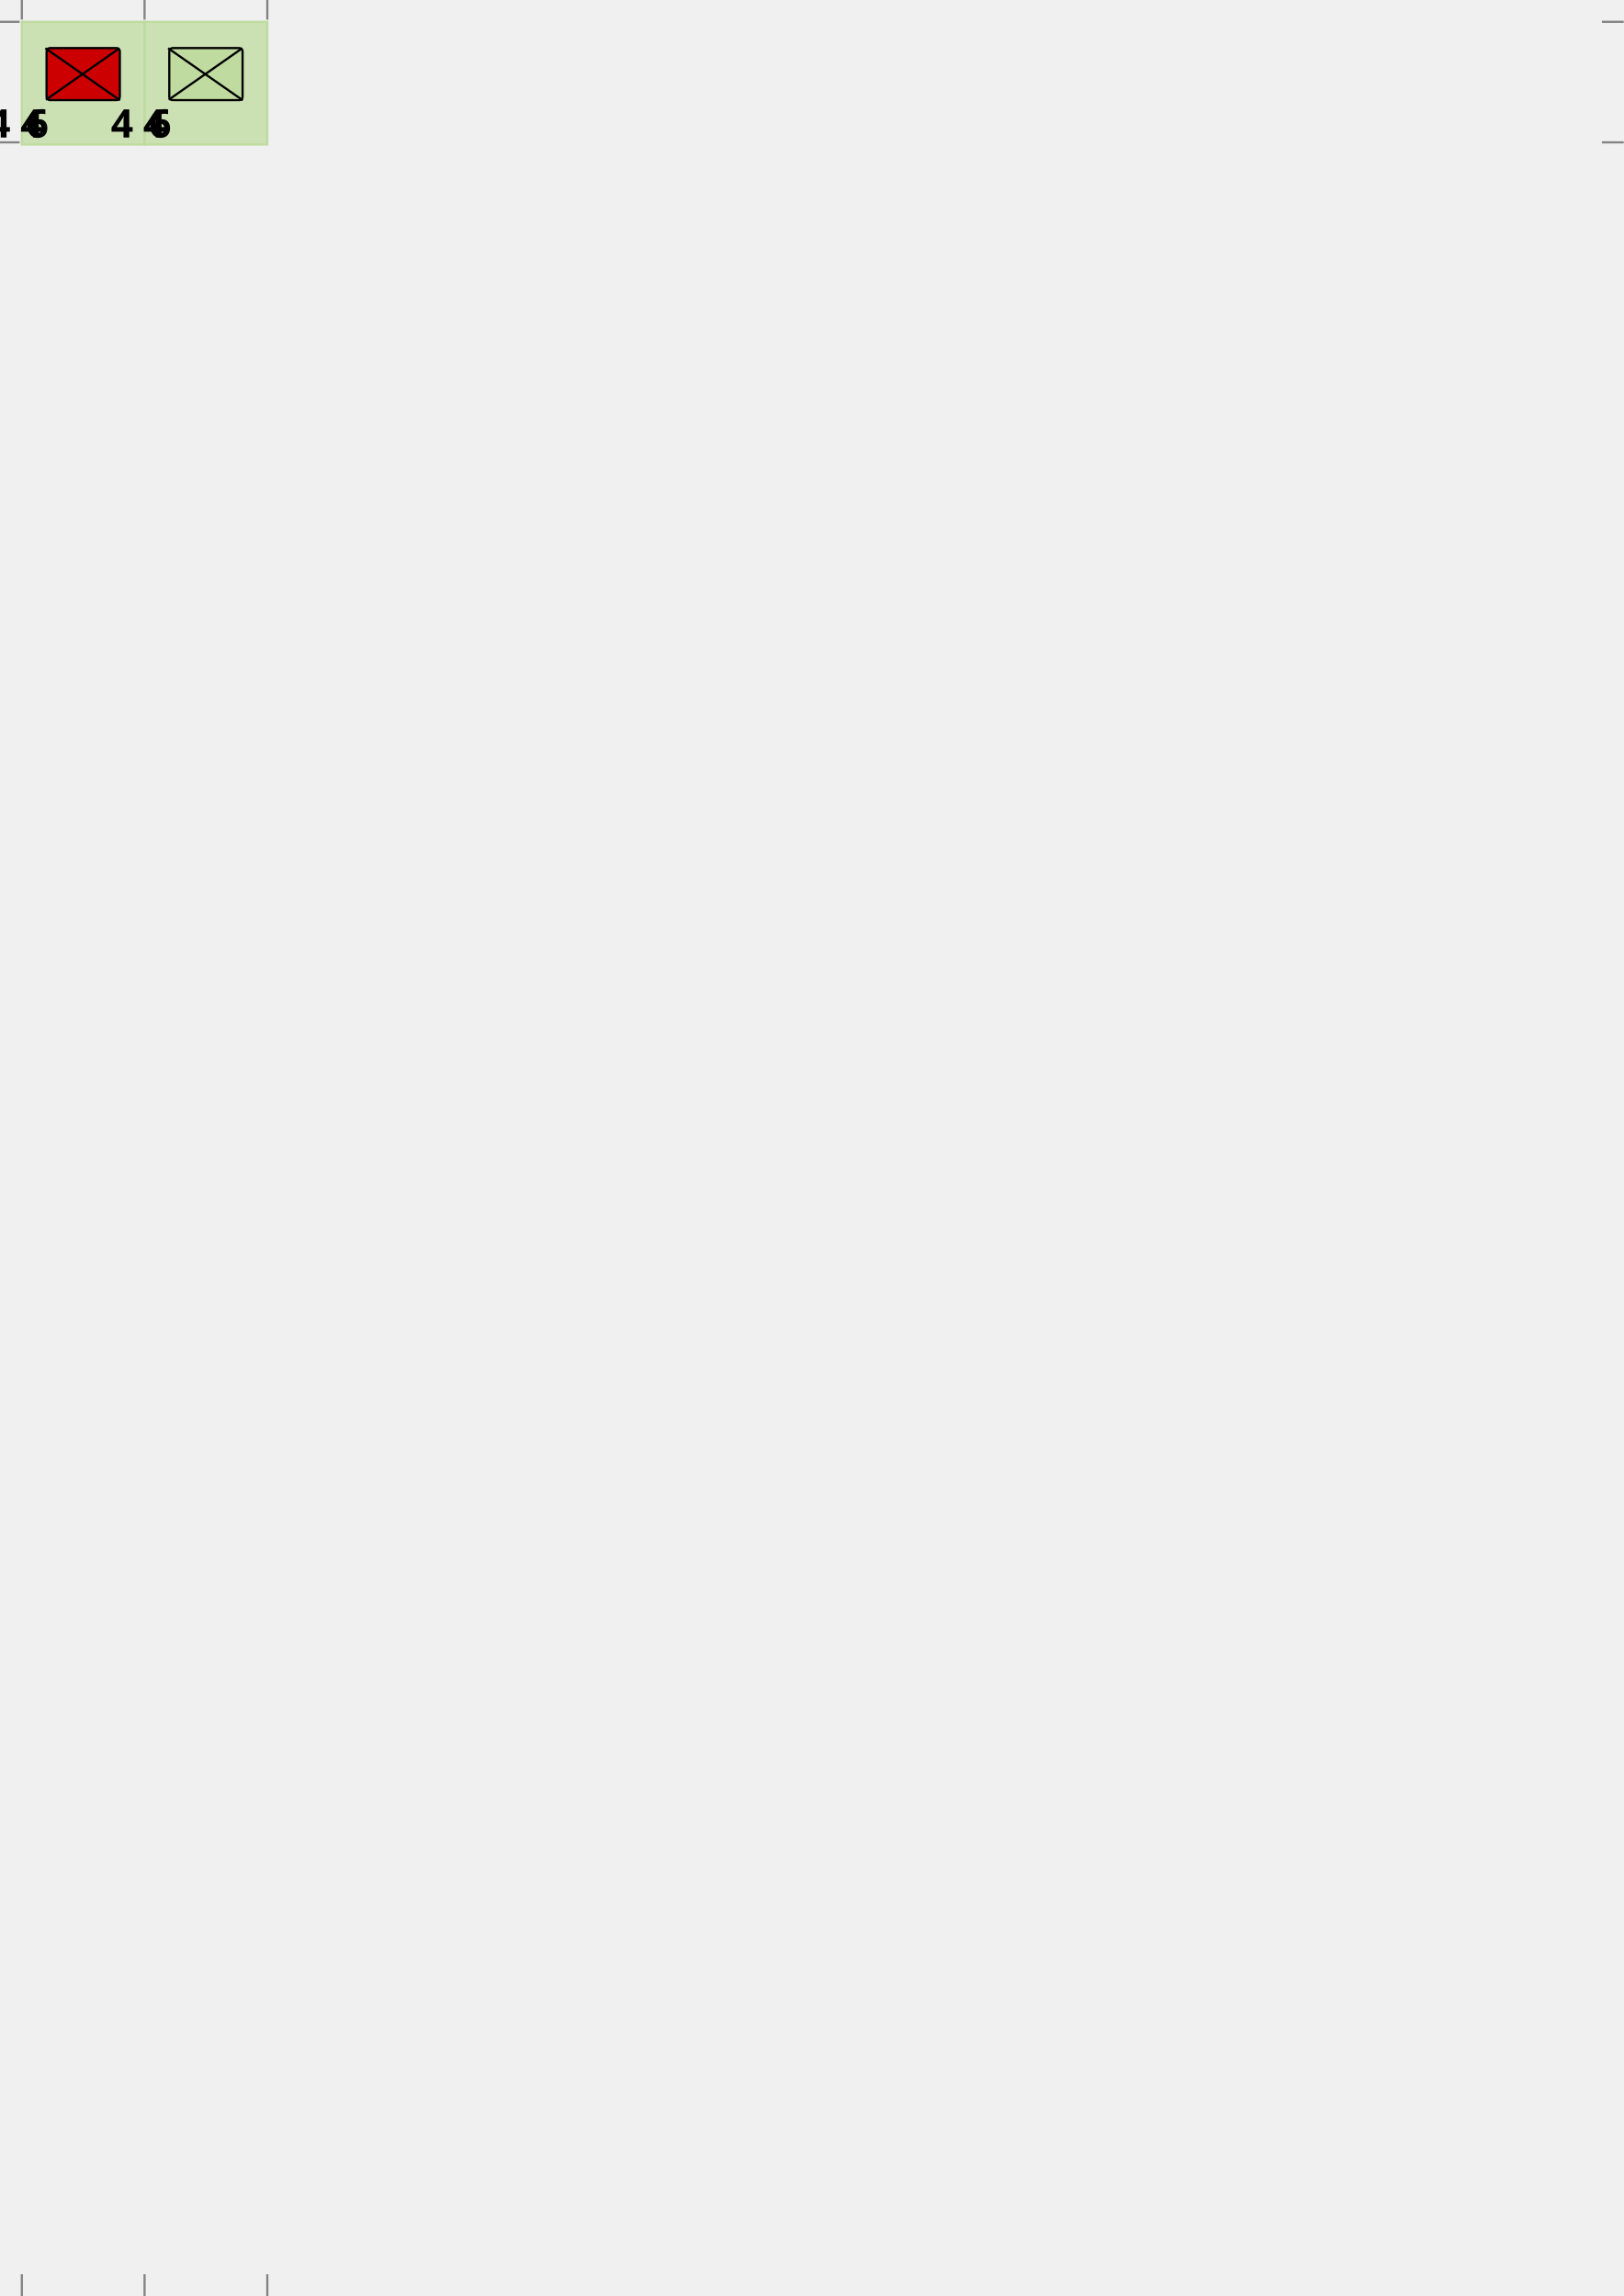
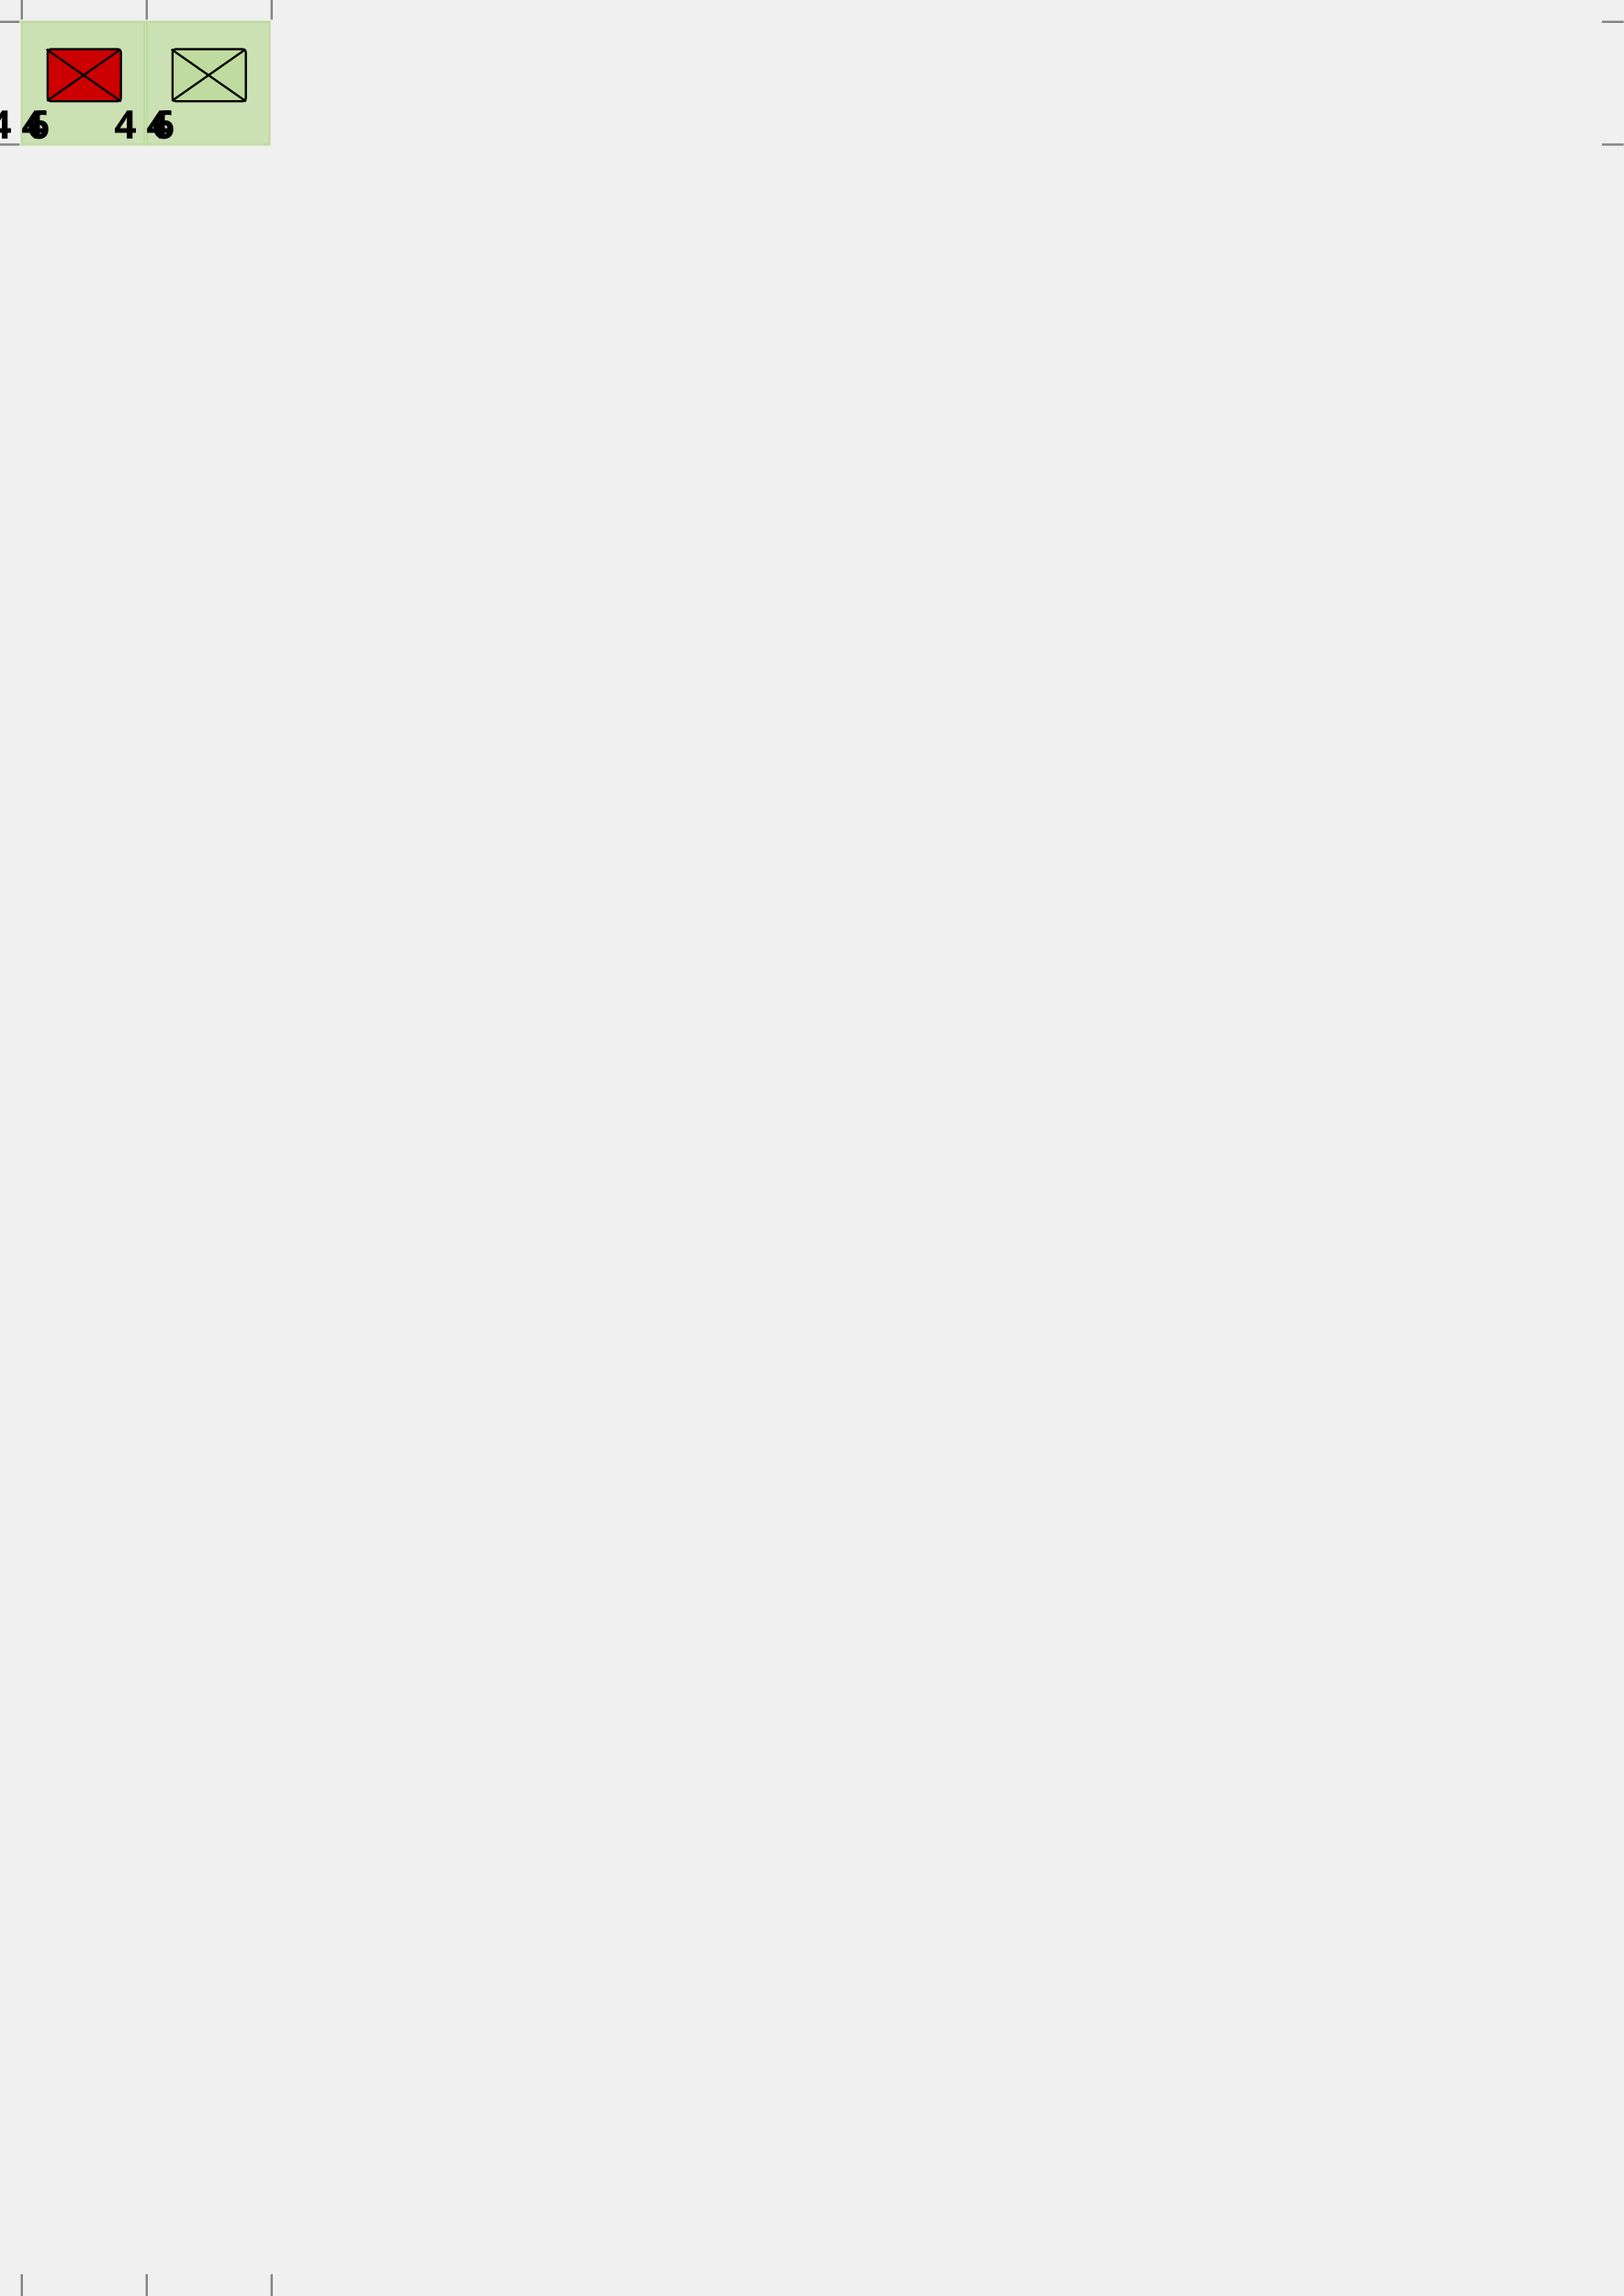
<svg xmlns="http://www.w3.org/2000/svg" width="744.094" height="1052.362" id="svg2" version="1.1">
  <defs id="defs4" />
  <g id="layer1">
    <rect style="fill:#bfdb9f;fill-opacity:0.753;fill-rule:evenodd;stroke:#bfdba0;stroke-opacity:1" id="green" width="56.25" height="56.25" x="-118.5" y="13.182" />
    <rect style="fill:#cc0000;fill-opacity:0.753;fill-rule:evenodd;stroke:#bfdba0;stroke-opacity:1" id="red" width="56.25" height="56.25" x="-118.5" y="80.182" />
    <g id="g5162">
      <rect y="163.821" x="-105.873" height="56.25" width="56.25" id="inf" style="fill:#ffffff;fill-opacity:1;stroke:#000000;stroke-opacity:1" />
      <path id="path5129" d="m -94.828,199.541 33.714,-23.612" style="fill:none;stroke:#000000;stroke-width:1px;stroke-linecap:butt;stroke-linejoin:miter;stroke-opacity:1" />
      <path id="path5131" d="m -95.081,175.929 34.219,23.865" style="fill:none;stroke:#000000;stroke-width:1px;stroke-linecap:butt;stroke-linejoin:miter;stroke-opacity:1" />
    </g>
    <g id="g5272">
      <rect style="fill:#ffffff;fill-opacity:1;stroke:#000000;stroke-opacity:1" id="symbolrect" width="56.25" height="56.25" x="-114.459" y="100.055" />
      <rect ry="1.5" y="112.087" x="-103.128" height="23.865" width="33.588" id="symbolbackground" style="fill:#ffffff;fill-opacity:1;stroke:#000000;stroke-opacity:1" />
    </g>
    <g id="g5299">
      <rect style="fill:#ffffff;fill-opacity:1;stroke:#000000;stroke-opacity:1" id="unitvalues" width="56.25" height="56.25" x="-181.887" y="191.474" />
      <text id="attack" y="244.493" x="-171.13" style="font-size:18px;font-style:normal;font-variant:normal;font-weight:bold;font-stretch:normal;text-align:center;line-height:125%;letter-spacing:0px;word-spacing:0px;writing-mode:lr-tb;text-anchor:middle;fill:#000000;fill-opacity:1;stroke:none;font-family:Sans;-inkscape-font-specification:Sans Bold" xml:space="preserve">
        <tspan y="244.493" x="-171.13" id="tspan5240">2</tspan>
      </text>
      <text xml:space="preserve" style="font-size:18px;font-style:normal;font-variant:normal;font-weight:bold;font-stretch:normal;text-align:end;line-height:125%;letter-spacing:0px;word-spacing:0px;writing-mode:lr-tb;text-anchor:end;fill:#000000;fill-opacity:1;stroke:none;font-family:Sans;-inkscape-font-specification:Sans Bold" x="-130.128" y="244.493" id="move">
        <tspan id="tspan5267" x="-130.128" y="244.493">2</tspan>
      </text>
      <text xml:space="preserve" style="font-size:18px;font-style:normal;font-variant:normal;font-weight:bold;font-stretch:normal;text-align:center;line-height:125%;letter-spacing:0px;word-spacing:0px;writing-mode:lr-tb;text-anchor:middle;fill:#000000;fill-opacity:1;stroke:none;font-family:Sans;-inkscape-font-specification:Sans Bold" x="-153.696" y="244.493" id="defend">
        <tspan id="tspan5297" x="-153.696" y="244.493">2</tspan>
      </text>
    </g>
  </g>
  <g id="cs_layer_1">
    <g transform="translate(10,10)">
      <rect style="fill:#bfdb9f;fill-opacity:0.753;fill-rule:evenodd;stroke:#bfdba0;stroke-opacity:1" id="green" width="56.25" height="56.25" x="0.0" y="0.0" />
-       <g id="g5272" transform="translate(114.459,-100.0547)">
+       <g id="g5272" transform="translate(114.959,-99.55472)">
        <rect ry="1.5" y="112.087" x="-103.128" height="23.865" width="33.588" id="symbolbackground" style="fill:#cc0000;fill-opacity:1;stroke:#000000;stroke-opacity:1;" />
      </g>
-       <g id="g5162" transform="translate(105.8727,-163.8206)">
+       <g id="g5162" transform="translate(106.3727,-163.3206)">
        <path id="path5129" d="m -94.828,199.541 33.714,-23.612" style="fill:none;stroke:#000000;stroke-width:1px;stroke-linecap:butt;stroke-linejoin:miter;stroke-opacity:1" />
        <path id="path5131" d="m -95.081,175.929 34.219,23.865" style="fill:none;stroke:#000000;stroke-width:1px;stroke-linecap:butt;stroke-linejoin:miter;stroke-opacity:1" />
      </g>
-       <g id="g5299" transform="translate(181.8867,-191.4735)">
+       <g id="g5299" transform="translate(182.3867,-190.9735)">
        <text id="attack" y="244.493" x="-171.13" style="font-size:18px;font-style:normal;font-variant:normal;font-weight:bold;font-stretch:normal;text-align:center;line-height:125%;letter-spacing:0px;word-spacing:0px;writing-mode:lr-tb;text-anchor:middle;fill:#000000;fill-opacity:1;stroke:none;font-family:Sans;-inkscape-font-specification:Sans Bold" xml:space="preserve">
          <tspan y="244.493" x="-171.13" id="tspan5240">4</tspan>
        </text>
        <text xml:space="preserve" style="font-size:18px;font-style:normal;font-variant:normal;font-weight:bold;font-stretch:normal;text-align:end;line-height:125%;letter-spacing:0px;word-spacing:0px;writing-mode:lr-tb;text-anchor:end;fill:#000000;fill-opacity:1;stroke:none;font-family:Sans;-inkscape-font-specification:Sans Bold" x="-130.128" y="244.493" id="move">
          <tspan id="tspan5267" x="-130.128" y="244.493">4</tspan>
        </text>
        <text xml:space="preserve" style="font-size:18px;font-style:normal;font-variant:normal;font-weight:bold;font-stretch:normal;text-align:center;line-height:125%;letter-spacing:0px;word-spacing:0px;writing-mode:lr-tb;text-anchor:middle;fill:#000000;fill-opacity:1;stroke:none;font-family:Sans;-inkscape-font-specification:Sans Bold" x="-153.696" y="244.493" id="defend">
          <tspan id="tspan5297" x="-153.696" y="244.493">6</tspan>
        </text>
      </g>
    </g>
-     <g transform="translate(66.25,10)">
+     <g transform="translate(67.25,10)">
      <rect style="fill:#bfdb9f;fill-opacity:0.753;fill-rule:evenodd;stroke:#bfdba0;stroke-opacity:1" id="green" width="56.25" height="56.25" x="0.0" y="0.0" />
-       <g id="g5272" transform="translate(114.459,-100.0547)">
+       <g id="g5272" transform="translate(114.959,-99.55472)">
        <rect ry="1.5" y="112.087" x="-103.128" height="23.865" width="33.588" id="symbolbackground" style="fill:#bfdb9f;fill-opacity:1;stroke:#000000;stroke-opacity:1;" />
      </g>
-       <g id="g5162" transform="translate(105.8727,-163.8206)">
+       <g id="g5162" transform="translate(106.3727,-163.3206)">
        <path id="path5129" d="m -94.828,199.541 33.714,-23.612" style="fill:none;stroke:#000000;stroke-width:1px;stroke-linecap:butt;stroke-linejoin:miter;stroke-opacity:1" />
        <path id="path5131" d="m -95.081,175.929 34.219,23.865" style="fill:none;stroke:#000000;stroke-width:1px;stroke-linecap:butt;stroke-linejoin:miter;stroke-opacity:1" />
      </g>
-       <g id="g5299" transform="translate(181.8867,-191.4735)">
+       <g id="g5299" transform="translate(182.3867,-190.9735)">
        <text id="attack" y="244.493" x="-171.13" style="font-size:18px;font-style:normal;font-variant:normal;font-weight:bold;font-stretch:normal;text-align:center;line-height:125%;letter-spacing:0px;word-spacing:0px;writing-mode:lr-tb;text-anchor:middle;fill:#000000;fill-opacity:1;stroke:none;font-family:Sans;-inkscape-font-specification:Sans Bold" xml:space="preserve">
          <tspan y="244.493" x="-171.13" id="tspan5240">4</tspan>
        </text>
        <text xml:space="preserve" style="font-size:18px;font-style:normal;font-variant:normal;font-weight:bold;font-stretch:normal;text-align:end;line-height:125%;letter-spacing:0px;word-spacing:0px;writing-mode:lr-tb;text-anchor:end;fill:#000000;fill-opacity:1;stroke:none;font-family:Sans;-inkscape-font-specification:Sans Bold" x="-130.128" y="244.493" id="move">
          <tspan id="tspan5267" x="-130.128" y="244.493">4</tspan>
        </text>
        <text xml:space="preserve" style="font-size:18px;font-style:normal;font-variant:normal;font-weight:bold;font-stretch:normal;text-align:center;line-height:125%;letter-spacing:0px;word-spacing:0px;writing-mode:lr-tb;text-anchor:middle;fill:#000000;fill-opacity:1;stroke:none;font-family:Sans;-inkscape-font-specification:Sans Bold" x="-153.696" y="244.493" id="defend">
          <tspan id="tspan5297" x="-153.696" y="244.493">6</tspan>
        </text>
      </g>
    </g>
    <line x1="10.0" y1="0.0" x2="10.0" y2="9.0" style="stroke:#838383" />
    <line x1="10.0" y1="1042.362" x2="10.0" y2="1052.362" style="stroke:#838383" />
-     <line x1="66.25" y1="0.0" x2="66.25" y2="9.0" style="stroke:#838383" />
-     <line x1="66.25" y1="1042.362" x2="66.25" y2="1052.362" style="stroke:#838383" />
-     <line x1="122.5" y1="0.0" x2="122.5" y2="9.0" style="stroke:#838383" />
-     <line x1="122.5" y1="1042.362" x2="122.5" y2="1052.362" style="stroke:#838383" />
+     <line x1="67.25" y1="0.0" x2="67.25" y2="9.0" style="stroke:#838383" />
+     <line x1="67.25" y1="1042.362" x2="67.25" y2="1052.362" style="stroke:#838383" />
+     <line x1="124.5" y1="0.0" x2="124.5" y2="9.0" style="stroke:#838383" />
+     <line x1="124.5" y1="1042.362" x2="124.5" y2="1052.362" style="stroke:#838383" />
    <line x1="0.0" y1="10.0" x2="9.0" y2="10.0" style="stroke:#838383" />
    <line x1="734.094" y1="10.0" x2="744.094" y2="10.0" style="stroke:#838383" />
-     <line x1="0.0" y1="65.25" x2="9.0" y2="65.25" style="stroke:#838383" />
-     <line x1="734.094" y1="65.25" x2="744.094" y2="65.25" style="stroke:#838383" />
+     <line x1="0.0" y1="66.25" x2="9.0" y2="66.25" style="stroke:#838383" />
+     <line x1="734.094" y1="66.25" x2="744.094" y2="66.25" style="stroke:#838383" />
  </g>
</svg>
